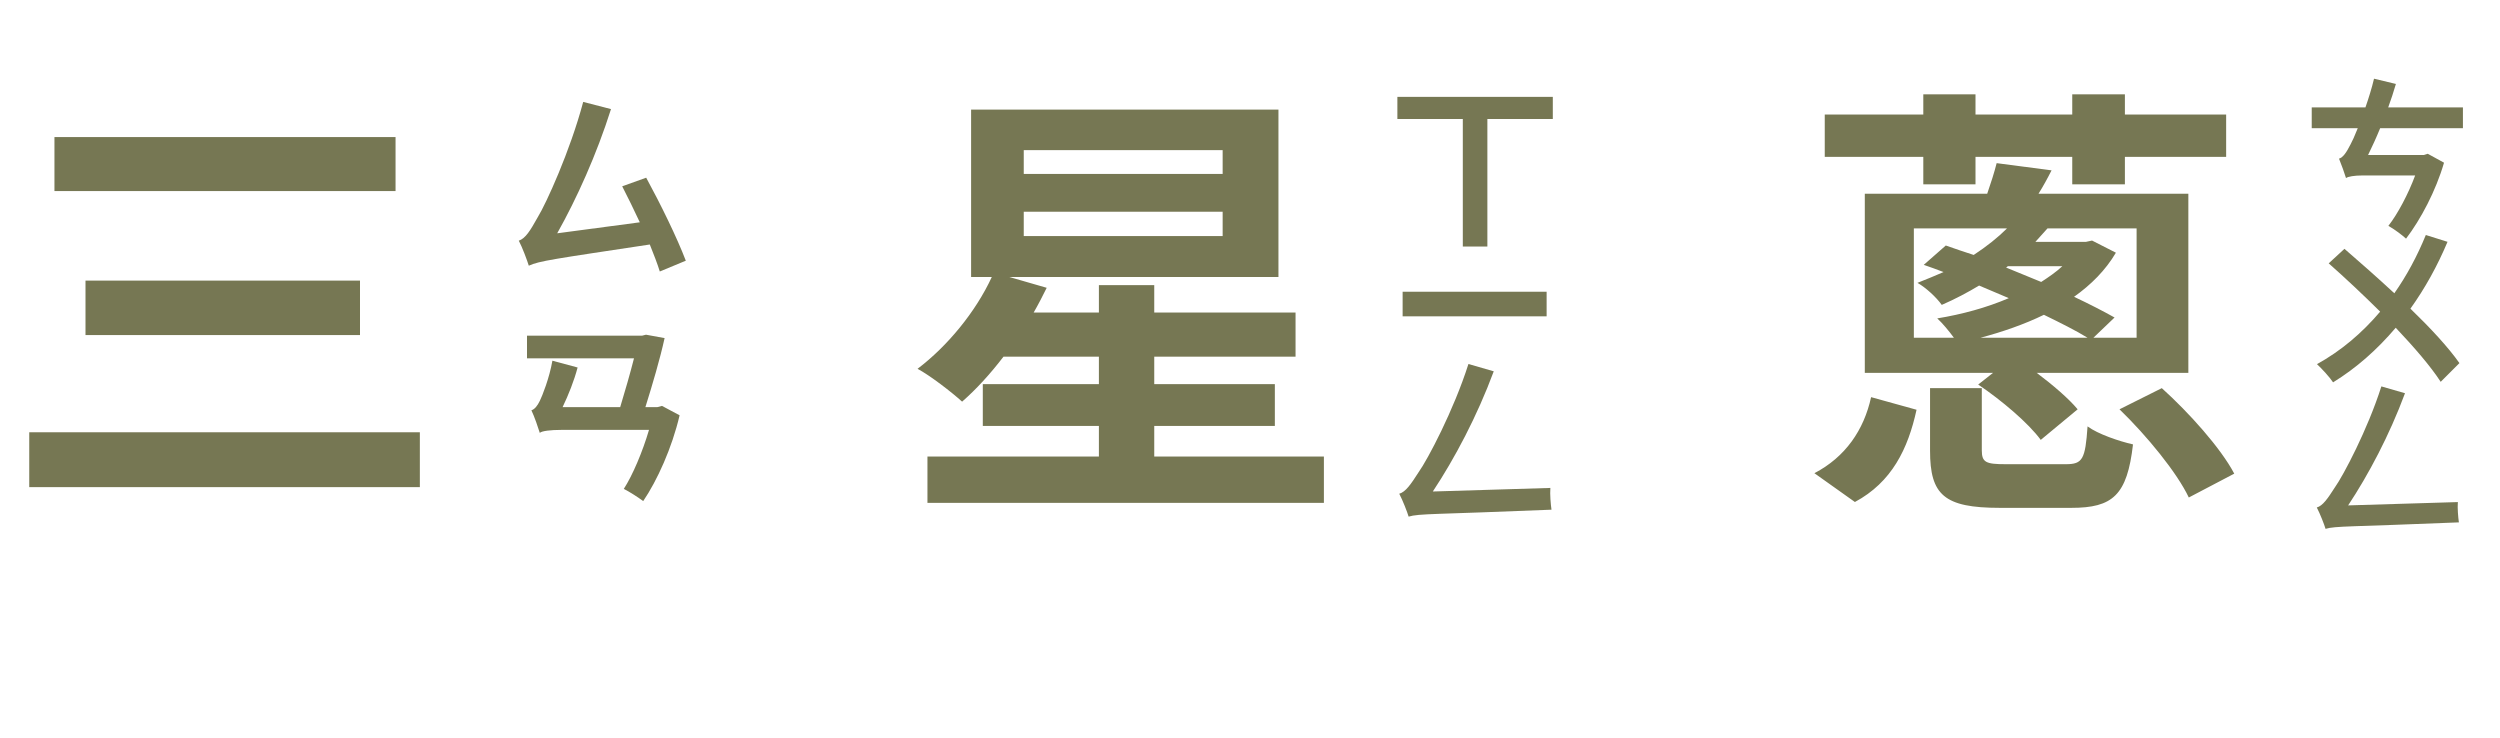
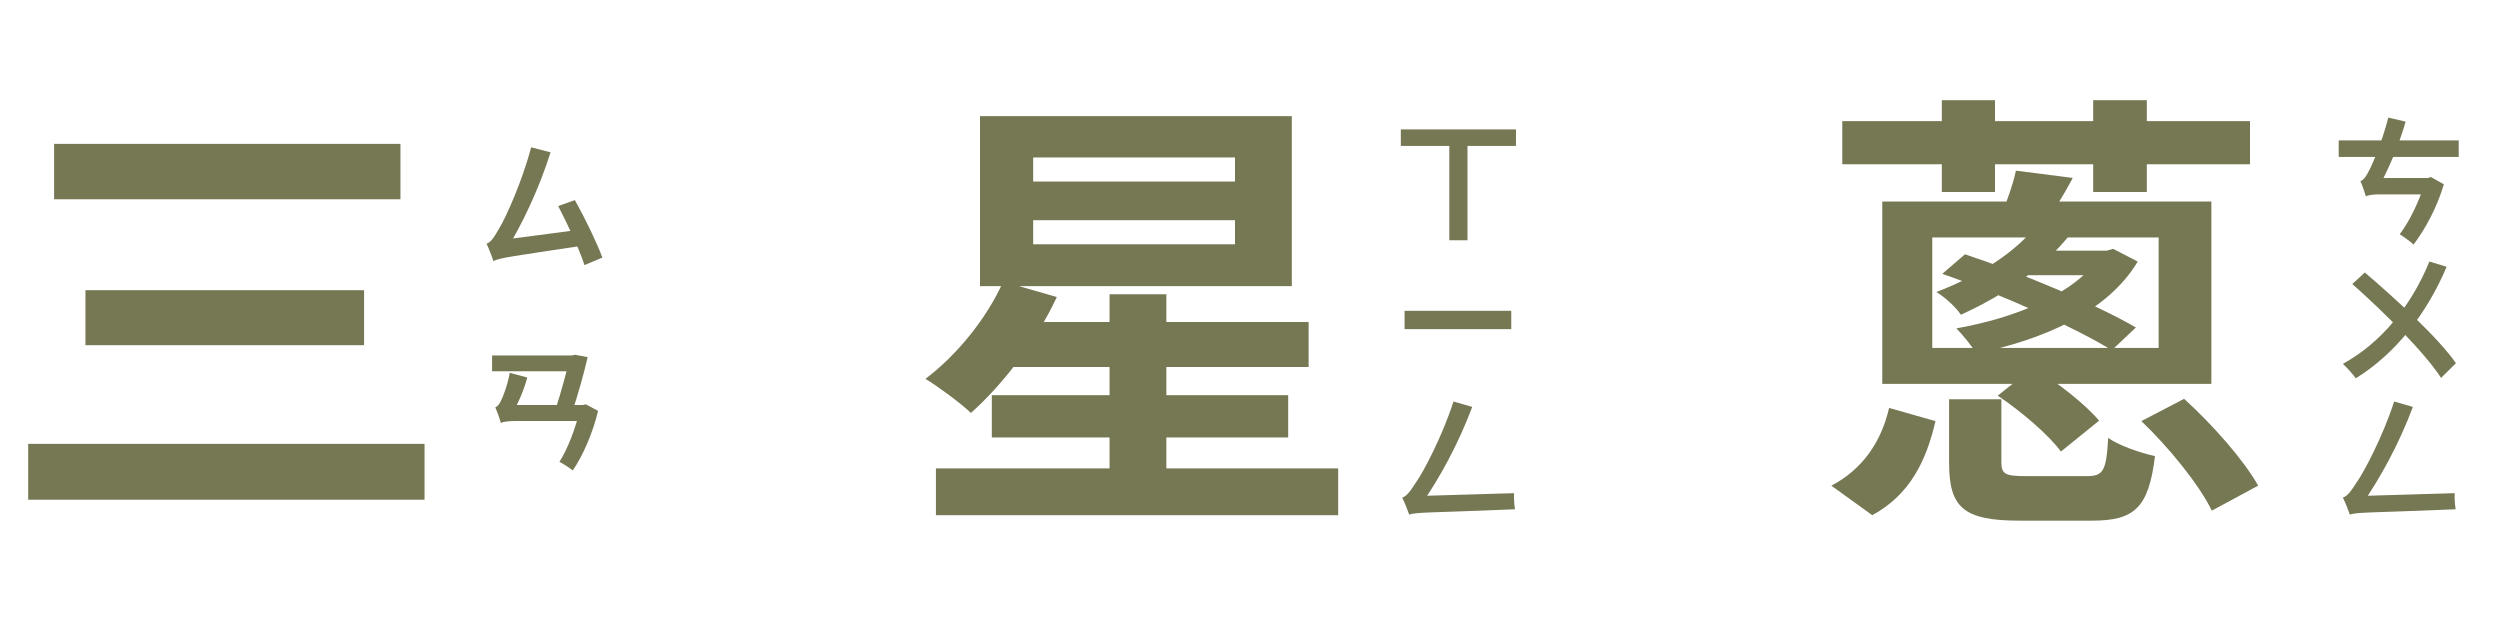
- <svg xmlns="http://www.w3.org/2000/svg" width="200" height="59" viewBox="0 0 200 59" fill="none">
-   <path d="M4.356 10.964V15.284H31.644V10.964H4.356ZM6.84 22.448V26.804H28.8V22.448H6.84ZM2.34 34.58V38.972H33.588V34.58H2.34ZM81.9 16.94H97.812V18.884H81.9V16.94ZM81.9 12.008H97.812V13.916H81.9V12.008ZM92.34 36.524V34.076H101.988V30.728H92.34V28.532H103.644V25.004H92.34V22.808H87.912V25.004H82.692C83.088 24.32 83.412 23.672 83.736 23.024L80.748 22.16H102.276V8.768H77.688V22.16H79.344C78.048 24.968 75.78 27.704 73.404 29.504C74.412 30.044 76.14 31.376 76.968 32.132C78.084 31.16 79.236 29.9 80.28 28.532H87.912V30.728H78.624V34.076H87.912V36.524H74.196V40.232H105.912V36.524H92.34ZM153.864 14.744H158.04V12.548H165.78V14.744H169.992V12.548H178.092V9.164H169.992V7.544H165.78V9.164H158.04V7.544H153.864V9.164H145.98V12.548H153.864V14.744ZM170.928 27.02H167.472L169.164 25.4C168.264 24.896 167.148 24.32 165.924 23.744C167.292 22.772 168.444 21.62 169.272 20.216L167.364 19.244L166.86 19.352H162.828C163.152 18.992 163.476 18.632 163.8 18.272H170.928V27.02ZM158.436 27.02C160.2 26.552 161.964 25.94 163.512 25.184C164.844 25.832 166.068 26.444 167.004 27.02H158.436ZM153.108 18.272H160.56C159.84 18.992 158.94 19.712 157.896 20.396C157.104 20.144 156.384 19.892 155.664 19.64L153.9 21.188C154.404 21.368 154.944 21.548 155.484 21.764C154.836 22.052 154.116 22.34 153.396 22.628C154.044 22.988 154.908 23.78 155.34 24.392C156.42 23.924 157.428 23.384 158.328 22.844C159.12 23.168 159.912 23.528 160.704 23.852C158.94 24.608 156.96 25.148 154.98 25.472C155.412 25.868 155.916 26.48 156.312 27.02H153.108V18.272ZM160.632 21.296H164.988C164.484 21.764 163.908 22.16 163.296 22.556C162.36 22.16 161.424 21.8 160.488 21.404L160.632 21.296ZM175.068 15.5H163.08C163.44 14.924 163.8 14.276 164.124 13.628L159.732 13.052C159.552 13.772 159.264 14.672 158.976 15.5H149.184V29.828H159.444L158.256 30.764C160.128 32.024 162.288 33.86 163.26 35.192L166.212 32.744C165.492 31.88 164.232 30.8 162.936 29.828H175.068V15.5ZM148.392 40.16C151.344 38.576 152.64 35.912 153.324 32.78L149.688 31.772C149.112 34.4 147.636 36.56 145.152 37.856L148.392 40.16ZM160.452 37.136C158.868 37.136 158.544 36.992 158.544 36.02V31.052H154.404V36.056C154.404 39.584 155.52 40.628 159.984 40.628H165.708C169.02 40.628 170.172 39.62 170.64 35.552C169.524 35.3 167.832 34.724 167.004 34.112C166.824 36.74 166.608 37.136 165.276 37.136H160.452ZM169.56 32.744C171.756 34.868 174.168 37.82 175.104 39.8L178.74 37.892C177.66 35.84 175.104 32.996 172.944 31.052L169.56 32.744Z" fill="#767753" />
-   <path d="M54.864 20.856C54.176 19.048 52.864 16.36 51.696 14.216L49.776 14.904C50.224 15.784 50.72 16.776 51.184 17.784L44.576 18.664C46.144 15.88 47.728 12.36 48.88 8.728L46.656 8.152C45.616 12.072 43.68 16.312 43.024 17.368C42.416 18.456 42.048 19.064 41.504 19.256C41.792 19.8 42.176 20.84 42.304 21.256C43.136 20.872 44.256 20.728 51.984 19.56C52.304 20.36 52.592 21.096 52.784 21.72L54.864 20.856ZM52.96 32.472L52.592 32.568H51.632C52.192 30.776 52.8 28.728 53.168 27.048L51.68 26.776L51.36 26.856H42.16V28.664H50.72C50.416 29.864 50 31.304 49.616 32.568H45.008C45.472 31.608 45.936 30.44 46.208 29.4L44.192 28.856C43.952 30.248 43.376 31.688 43.184 32.072C42.992 32.472 42.768 32.744 42.512 32.824C42.752 33.32 43.056 34.216 43.184 34.632C43.328 34.472 44.08 34.392 44.88 34.392H51.92C51.408 36.136 50.608 38.024 49.904 39.112C50.384 39.352 51.072 39.8 51.456 40.088C52.576 38.44 53.76 35.832 54.368 33.224L52.96 32.472Z" fill="#767753" />
-   <path d="M124.225 7.75H111.79V9.52H117.025V19.72H118.99V9.52H124.225V7.75ZM112.21 23.34V25.305H123.73V23.34H112.21ZM114.625 39.32C116.365 36.695 118.165 33.305 119.5 29.705L117.475 29.12C116.29 32.84 114.205 36.77 113.5 37.76C112.855 38.765 112.45 39.35 111.94 39.5C112.21 40.01 112.585 40.97 112.69 41.33C113.53 41.075 114.76 41.165 124.12 40.775C124.06 40.385 123.985 39.53 124.03 39.035L114.625 39.32Z" fill="#767753" />
-   <path d="M197.034 10.258V8.592H191.056C191.28 7.976 191.49 7.346 191.672 6.716L189.922 6.296C189.74 7.066 189.488 7.864 189.236 8.592H184.938V10.258H188.62C188.382 10.86 188.172 11.322 188.046 11.546C187.71 12.204 187.458 12.582 187.122 12.694C187.304 13.128 187.584 13.926 187.682 14.248C187.808 14.122 188.396 14.038 188.942 14.038H193.212C192.666 15.508 191.826 17.104 191.07 18.07C191.504 18.308 192.148 18.784 192.484 19.092C193.646 17.566 194.864 15.284 195.522 13.016L194.22 12.302L193.912 12.4H189.446C189.768 11.742 190.104 11.014 190.412 10.258H197.034ZM196.754 29.048C195.858 27.774 194.43 26.234 192.834 24.694C193.996 23.07 194.99 21.278 195.802 19.346L194.066 18.8C193.38 20.48 192.54 22.048 191.546 23.462C190.188 22.202 188.788 20.97 187.556 19.906L186.296 21.068C187.598 22.216 189.04 23.574 190.412 24.932C188.956 26.654 187.262 28.082 185.358 29.132C185.736 29.482 186.394 30.196 186.646 30.588C188.494 29.454 190.174 27.97 191.658 26.22C193.142 27.788 194.458 29.314 195.256 30.546L196.754 29.048ZM187.85 40.432C189.474 37.982 191.154 34.818 192.4 31.458L190.51 30.912C189.404 34.384 187.458 38.052 186.8 38.976C186.198 39.914 185.82 40.46 185.344 40.6C185.596 41.076 185.946 41.972 186.044 42.308C186.828 42.07 187.976 42.154 196.712 41.79C196.656 41.426 196.586 40.628 196.628 40.166L187.85 40.432Z" fill="#767753" />
+ <svg xmlns="http://www.w3.org/2000/svg" width="396" height="98" viewBox="0 0 396 98" fill="none">
+   <path d="M8.568 22.784V31.568H63.432V22.784H8.568ZM13.536 45.968V54.68H57.672V45.968H13.536ZM4.464 70.304V79.16H67.248V70.304H4.464ZM157.104 62.6V69.296H204.048V62.6H157.104ZM158.976 51.008V58.136H207.288V51.008H158.976ZM148.248 74.192V81.608H211.968V74.192H148.248ZM175.752 46.616V79.376H184.752V46.616H175.752ZM163.656 34.88H195.624V38.696H163.656V34.88ZM163.656 24.944H195.624V28.76H163.656V24.944ZM155.232 18.392V45.32H204.624V18.392H155.232ZM158.904 44.6C156.312 50.432 151.56 56.264 146.592 60.008C148.608 61.232 152.136 63.824 153.792 65.408C158.76 61.016 164.16 54.032 167.4 47.048L158.904 44.6ZM291.816 19.184V26.024H356.4V19.184H291.816ZM307.584 15.872V30.416H316.008V15.872H307.584ZM331.56 15.872V30.416H340.056V15.872H331.56ZM306.072 37.616H341.928V55.112H306.072V37.616ZM298.152 31.928V60.8H350.28V31.928H298.152ZM319.32 27.032C318.888 29.192 317.736 32.216 316.872 34.52L323.712 35.888C324.936 33.944 326.736 31.208 328.32 28.184L319.32 27.032ZM332.568 39.704V40.64C328.752 46.544 319.248 50.36 309.888 52.016C310.896 53.024 312.336 54.824 313.056 55.976C323.568 53.816 333.792 49.496 338.616 41.432L334.728 39.416L333.72 39.704H332.568ZM322.2 36.176C319.248 39.776 313.92 43.52 306.72 46.256C307.944 46.976 309.744 48.56 310.608 49.856C318.312 46.328 323.856 42.152 327.816 37.256L322.2 36.176ZM321.84 39.704L318.672 43.592H333.576V39.704H321.84ZM307.656 43.376C316.872 46.544 328.68 51.872 334.512 55.472L338.328 51.872C331.992 48.2 320.184 43.232 311.256 40.28L307.656 43.376ZM316.44 62.672C320.112 65.12 324.504 68.864 326.448 71.528L332.496 66.632C330.336 64.04 325.8 60.512 322.056 58.208L316.44 62.672ZM339.192 66.704C343.584 70.88 348.408 76.856 350.352 80.888L357.696 76.928C355.392 72.824 350.352 67.136 345.96 63.176L339.192 66.704ZM308.736 63.248V73.256C308.736 80.312 310.896 82.472 319.896 82.472C321.696 82.472 329.472 82.472 331.344 82.472C338.112 82.472 340.344 80.456 341.352 72.248C339.048 71.744 335.664 70.592 333.936 69.368C333.648 74.624 333.144 75.416 330.552 75.416C328.68 75.416 322.344 75.416 320.904 75.416C317.664 75.416 317.016 75.128 317.016 73.184V63.248H308.736ZM299.232 64.616C298.008 69.944 295.056 74.336 290.088 76.928L296.568 81.608C302.544 78.368 305.136 72.968 306.576 66.704L299.232 64.616Z" fill="#767753" />
+   <path d="M88.42 32.64C89.938 35.566 91.786 39.504 92.578 41.99L95.416 40.802C94.492 38.316 92.688 34.62 91.06 31.694L88.42 32.64ZM78.146 41.352C78.168 40.802 80.17 39.724 80.17 39.724V39.636C82.678 35.588 85.362 29.978 87.21 24.126L84.13 23.334C82.722 28.746 80.06 34.576 79.158 36.028C78.3 37.524 77.794 38.36 77.068 38.602C77.442 39.372 77.992 40.802 78.146 41.352ZM78.146 41.352C79.356 40.802 80.984 40.626 92.908 38.822C92.688 38.228 92.358 37.106 92.182 36.336L79.686 37.986L78.014 38.998L78.146 41.352ZM79.356 67.016C79.576 66.796 80.61 66.686 81.71 66.686H92.864V64.156H80.742L79.356 64.948V67.016ZM91.852 64.156V64.794C91.302 67.588 89.85 71.262 88.618 73.154C89.256 73.484 90.224 74.122 90.73 74.518C92.292 72.23 93.898 68.644 94.734 65.08L92.798 64.046L92.292 64.156H91.852ZM79.356 67.016C79.356 66.488 81.138 65.586 81.138 65.586V65.542C81.974 64.09 83.008 61.802 83.514 59.8L80.742 59.052C80.412 60.988 79.642 62.946 79.356 63.474C79.114 64.024 78.784 64.42 78.454 64.508C78.762 65.212 79.202 66.444 79.356 67.016ZM77.948 56.302V58.81H91.104V56.302H77.948ZM90.29 56.302V56.588C89.85 58.524 88.882 62.11 88.002 64.816L90.642 65.256C91.522 62.55 92.49 59.228 93.084 56.566L91.06 56.192L90.62 56.302H90.29Z" fill="#767753" />
+   <path d="M221.892 20.5V23.118H240.13V20.5H221.892ZM229.57 22.15V38.056H232.452V22.15H229.57ZM222.486 49.232V52.136H239.382V49.232H222.486ZM223.212 81.506C223.212 80.978 225.17 79.922 225.17 79.922V79.834C227.942 75.874 231 70.352 233.2 64.456L230.23 63.598C228.492 69.054 225.434 74.796 224.4 76.248C223.432 77.744 222.86 78.58 222.112 78.822C222.486 79.57 223.036 80.956 223.212 81.506ZM223.212 81.506C224.444 81.11 226.226 81.242 239.976 80.67C239.866 80.12 239.778 78.844 239.822 78.118L224.994 78.558L223.168 79.46L223.212 81.506Z" fill="#767753" />
+   <path d="M370.452 22.238V24.856H389.46V22.238H370.452ZM374.764 31.126C374.962 30.906 375.908 30.796 376.744 30.796H384.708V28.2H376.04L374.764 28.926V31.126ZM384.092 28.2V28.838C383.388 31.544 381.628 35.152 380.11 37.11C380.77 37.506 381.782 38.254 382.31 38.738C384.136 36.34 386.072 32.754 387.106 29.19L385.06 28.046L384.554 28.2H384.092ZM374.764 31.126C374.764 30.62 376.788 29.696 376.788 29.696V29.63C378.306 26.88 379.956 23.074 381.056 19.268L378.306 18.63C377.426 22.128 375.864 25.89 375.336 26.88C374.808 27.914 374.434 28.508 373.884 28.684C374.192 29.344 374.61 30.598 374.764 31.126ZM384.818 41.422C381.936 48.484 377.184 54.292 371.112 57.636C371.706 58.186 372.762 59.33 373.158 59.924C379.296 56.14 384.334 49.87 387.546 42.258L384.818 41.422ZM372.608 44.986C377.602 49.43 383.96 55.7 386.666 59.858L389.02 57.526C386.094 53.346 379.472 47.362 374.588 43.16L372.608 44.986ZM372.212 81.506C372.212 80.978 374.17 79.922 374.17 79.922V79.834C376.942 75.874 380 70.352 382.2 64.456L379.23 63.598C377.492 69.054 374.434 74.796 373.4 76.248C372.432 77.744 371.86 78.58 371.112 78.822C371.486 79.57 372.036 80.956 372.212 81.506ZM372.212 81.506C373.444 81.11 375.226 81.242 388.976 80.67C388.866 80.12 388.778 78.844 388.822 78.118L373.994 78.558L372.168 79.46L372.212 81.506Z" fill="#767753" />
</svg>
